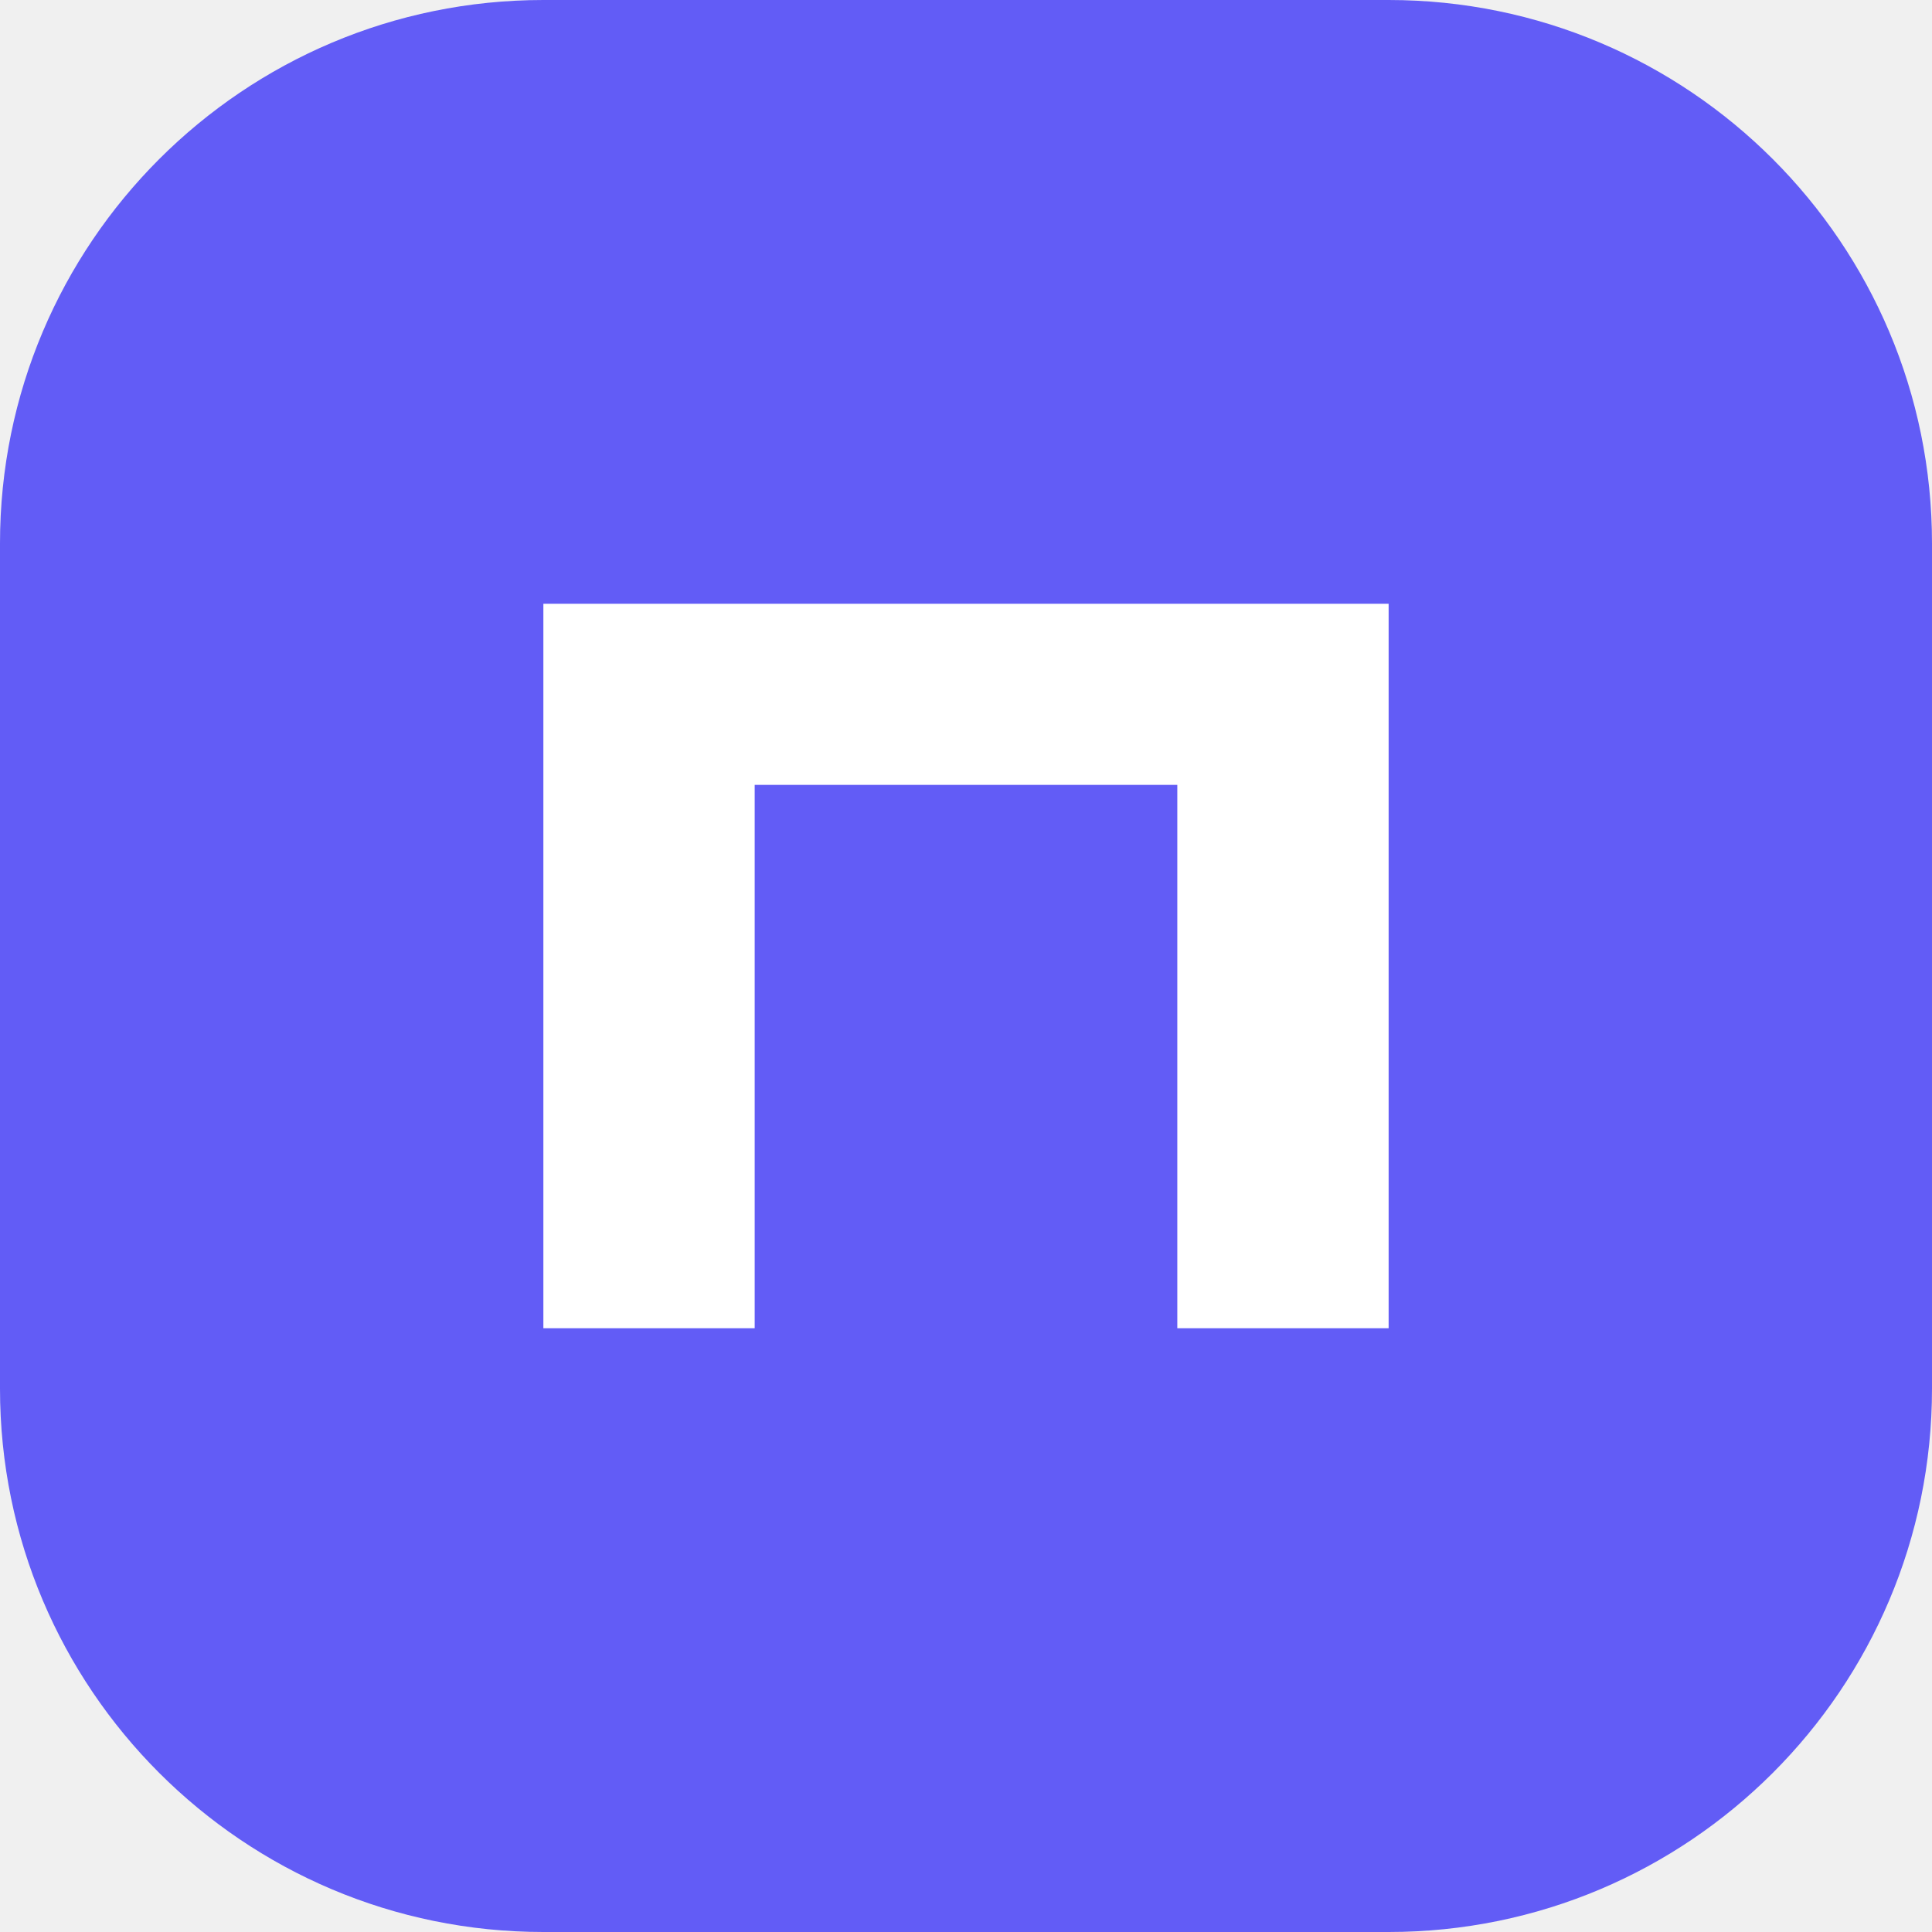
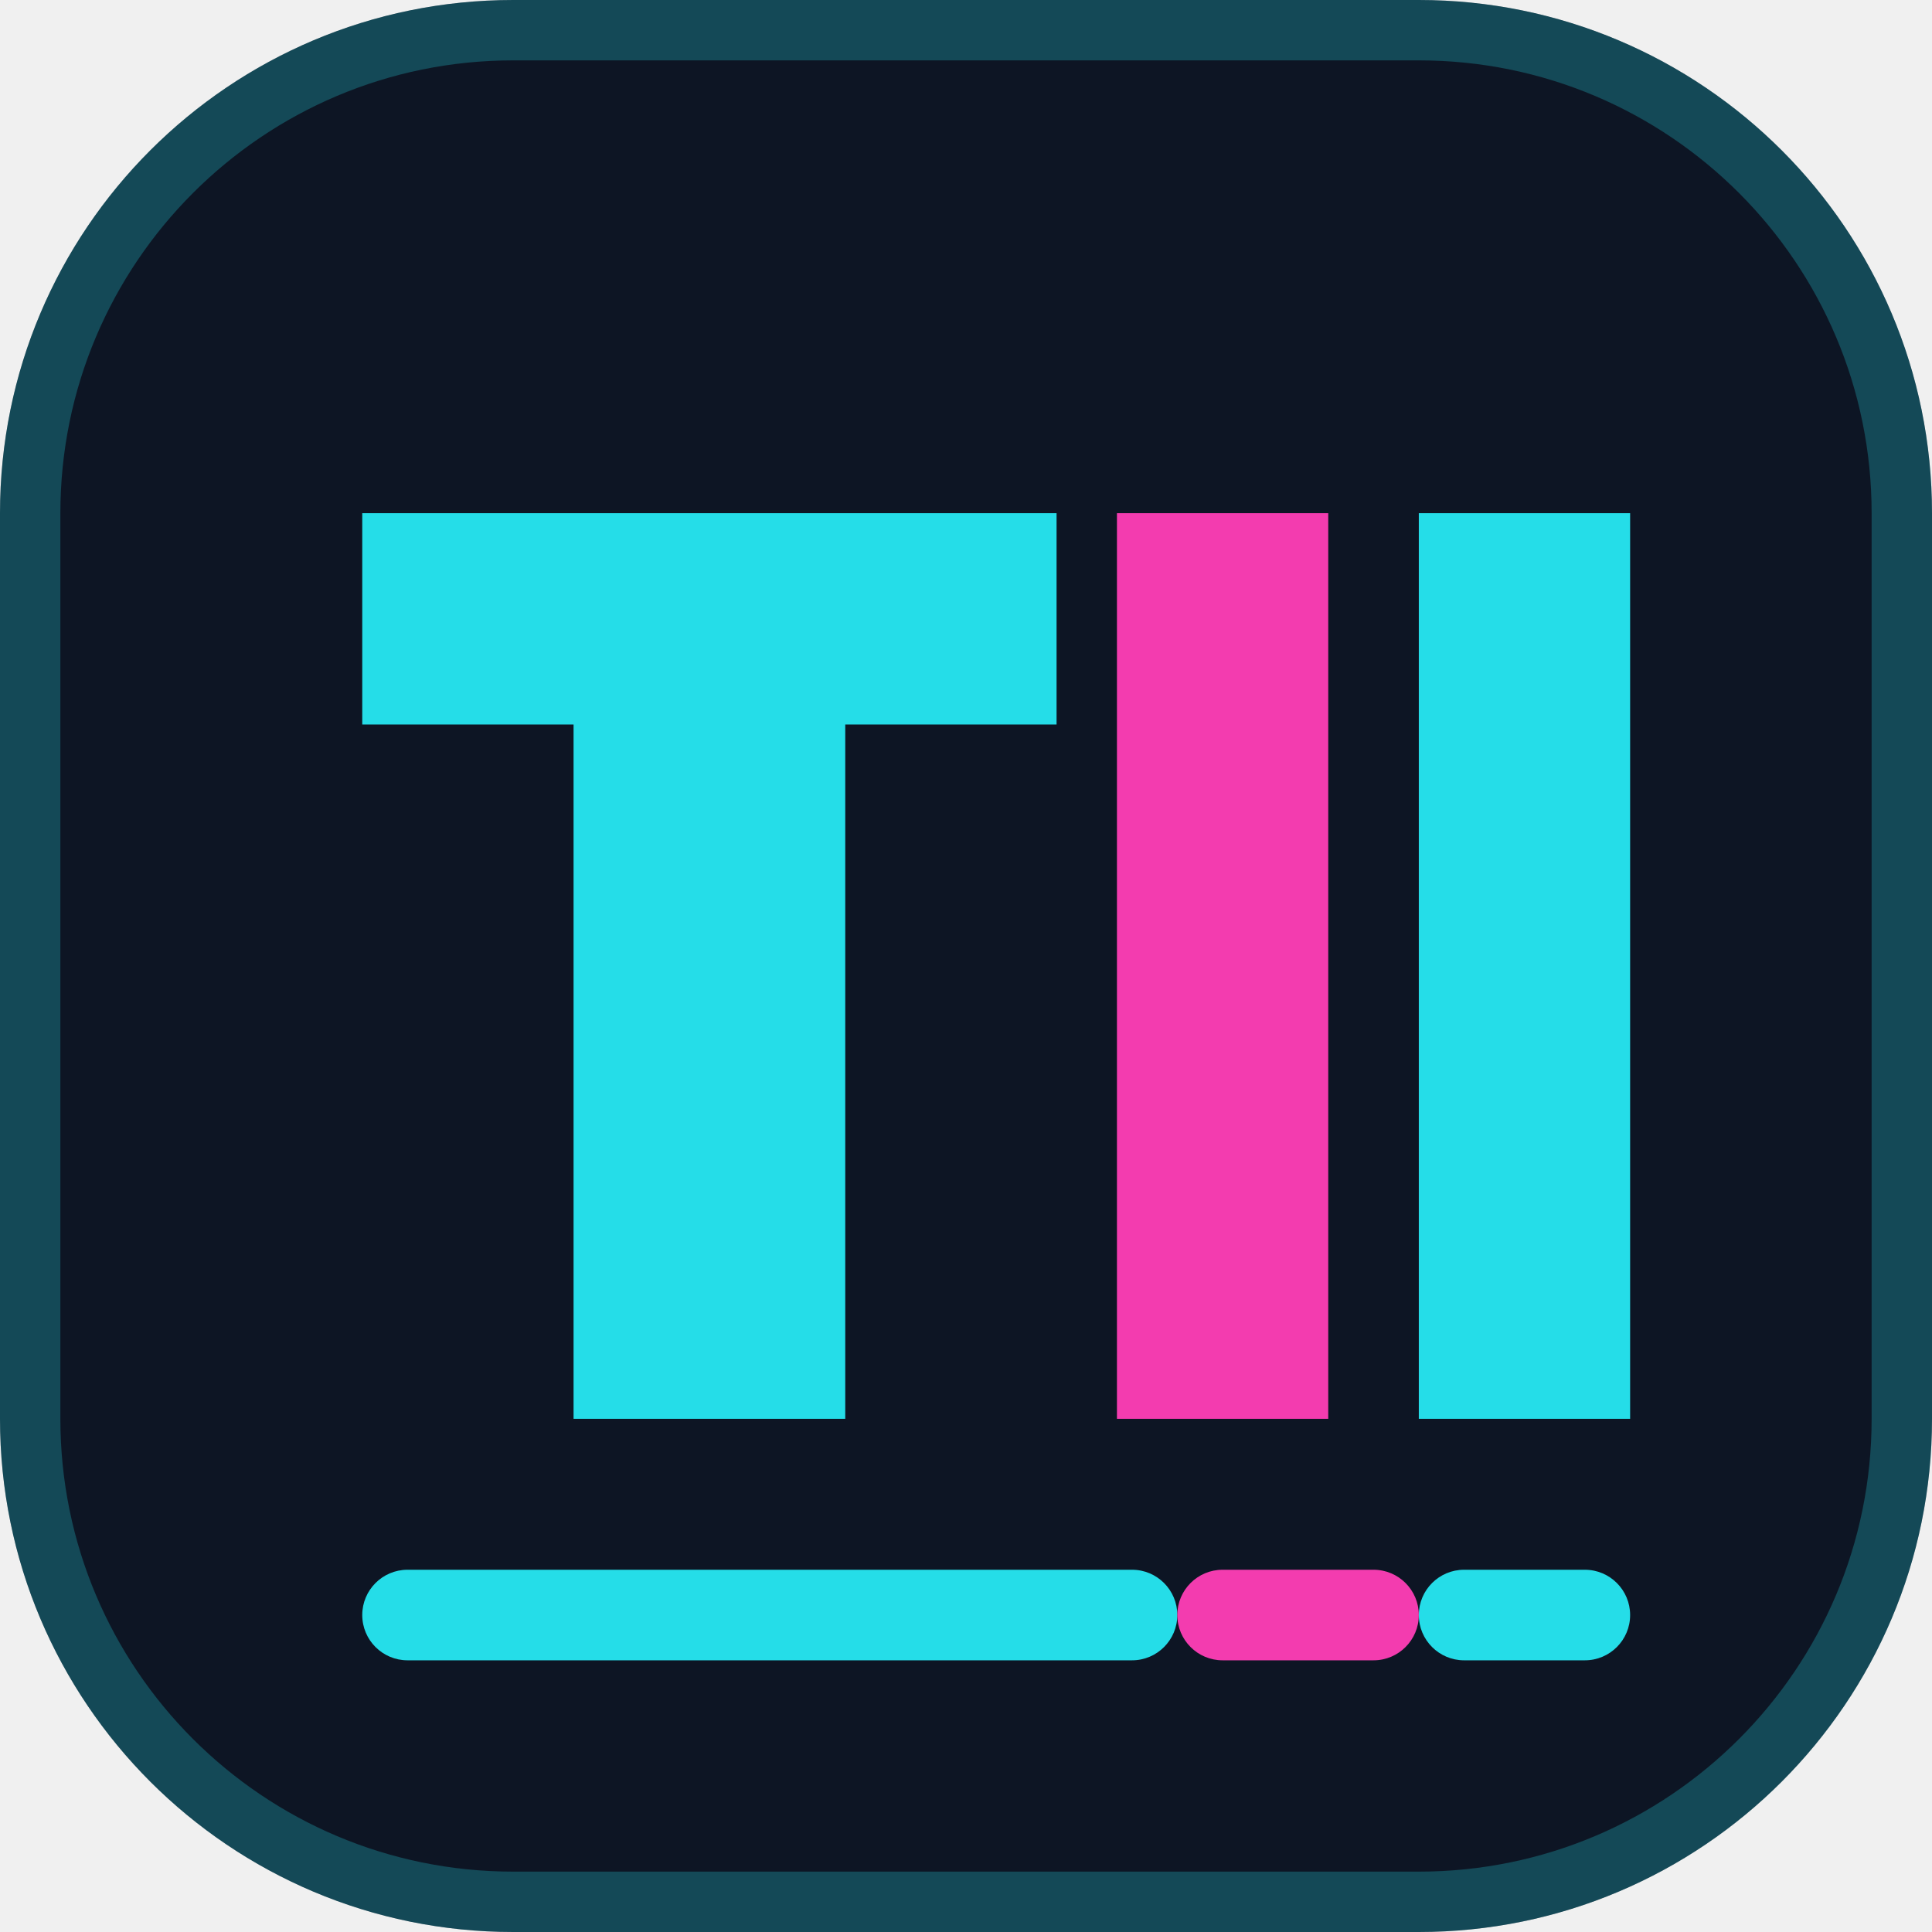
- <svg xmlns="http://www.w3.org/2000/svg" width="32" height="32" viewBox="0 0 32 32" fill="none">
-   <rect width="32" height="32" rx="9" fill="#625CF6" />
-   <path d="M9 22V10H23V22H19.5V13H12.5V22H9Z" fill="white" />
+ <svg xmlns="http://www.w3.org/2000/svg" width="64" height="64" viewBox="0 0 64 64" fill="none">
+   <rect width="64" height="64" rx="17" fill="#0D1524" />
+   <rect x="1" y="1" width="62" height="62" rx="16" stroke="#27DDE9" stroke-opacity=".26" stroke-width="2" />
+   <path d="M12 17H35V24H28V47H19V24H12V17Z" fill="#25DDE8" />
+   <path d="M37 17H44V47H37V17Z" fill="#F33CAF" />
+   <path d="M47 17H54V47H47V17Z" fill="#25DDE8" />
+   <rect x="12" y="52" width="27" height="3" rx="1.5" fill="#25DDE8" />
+   <rect x="39" y="52" width="8" height="3" rx="1.5" fill="#F33CAF" />
+   <rect x="47" y="52" width="7" height="3" rx="1.5" fill="#25DDE8" />
</svg>
